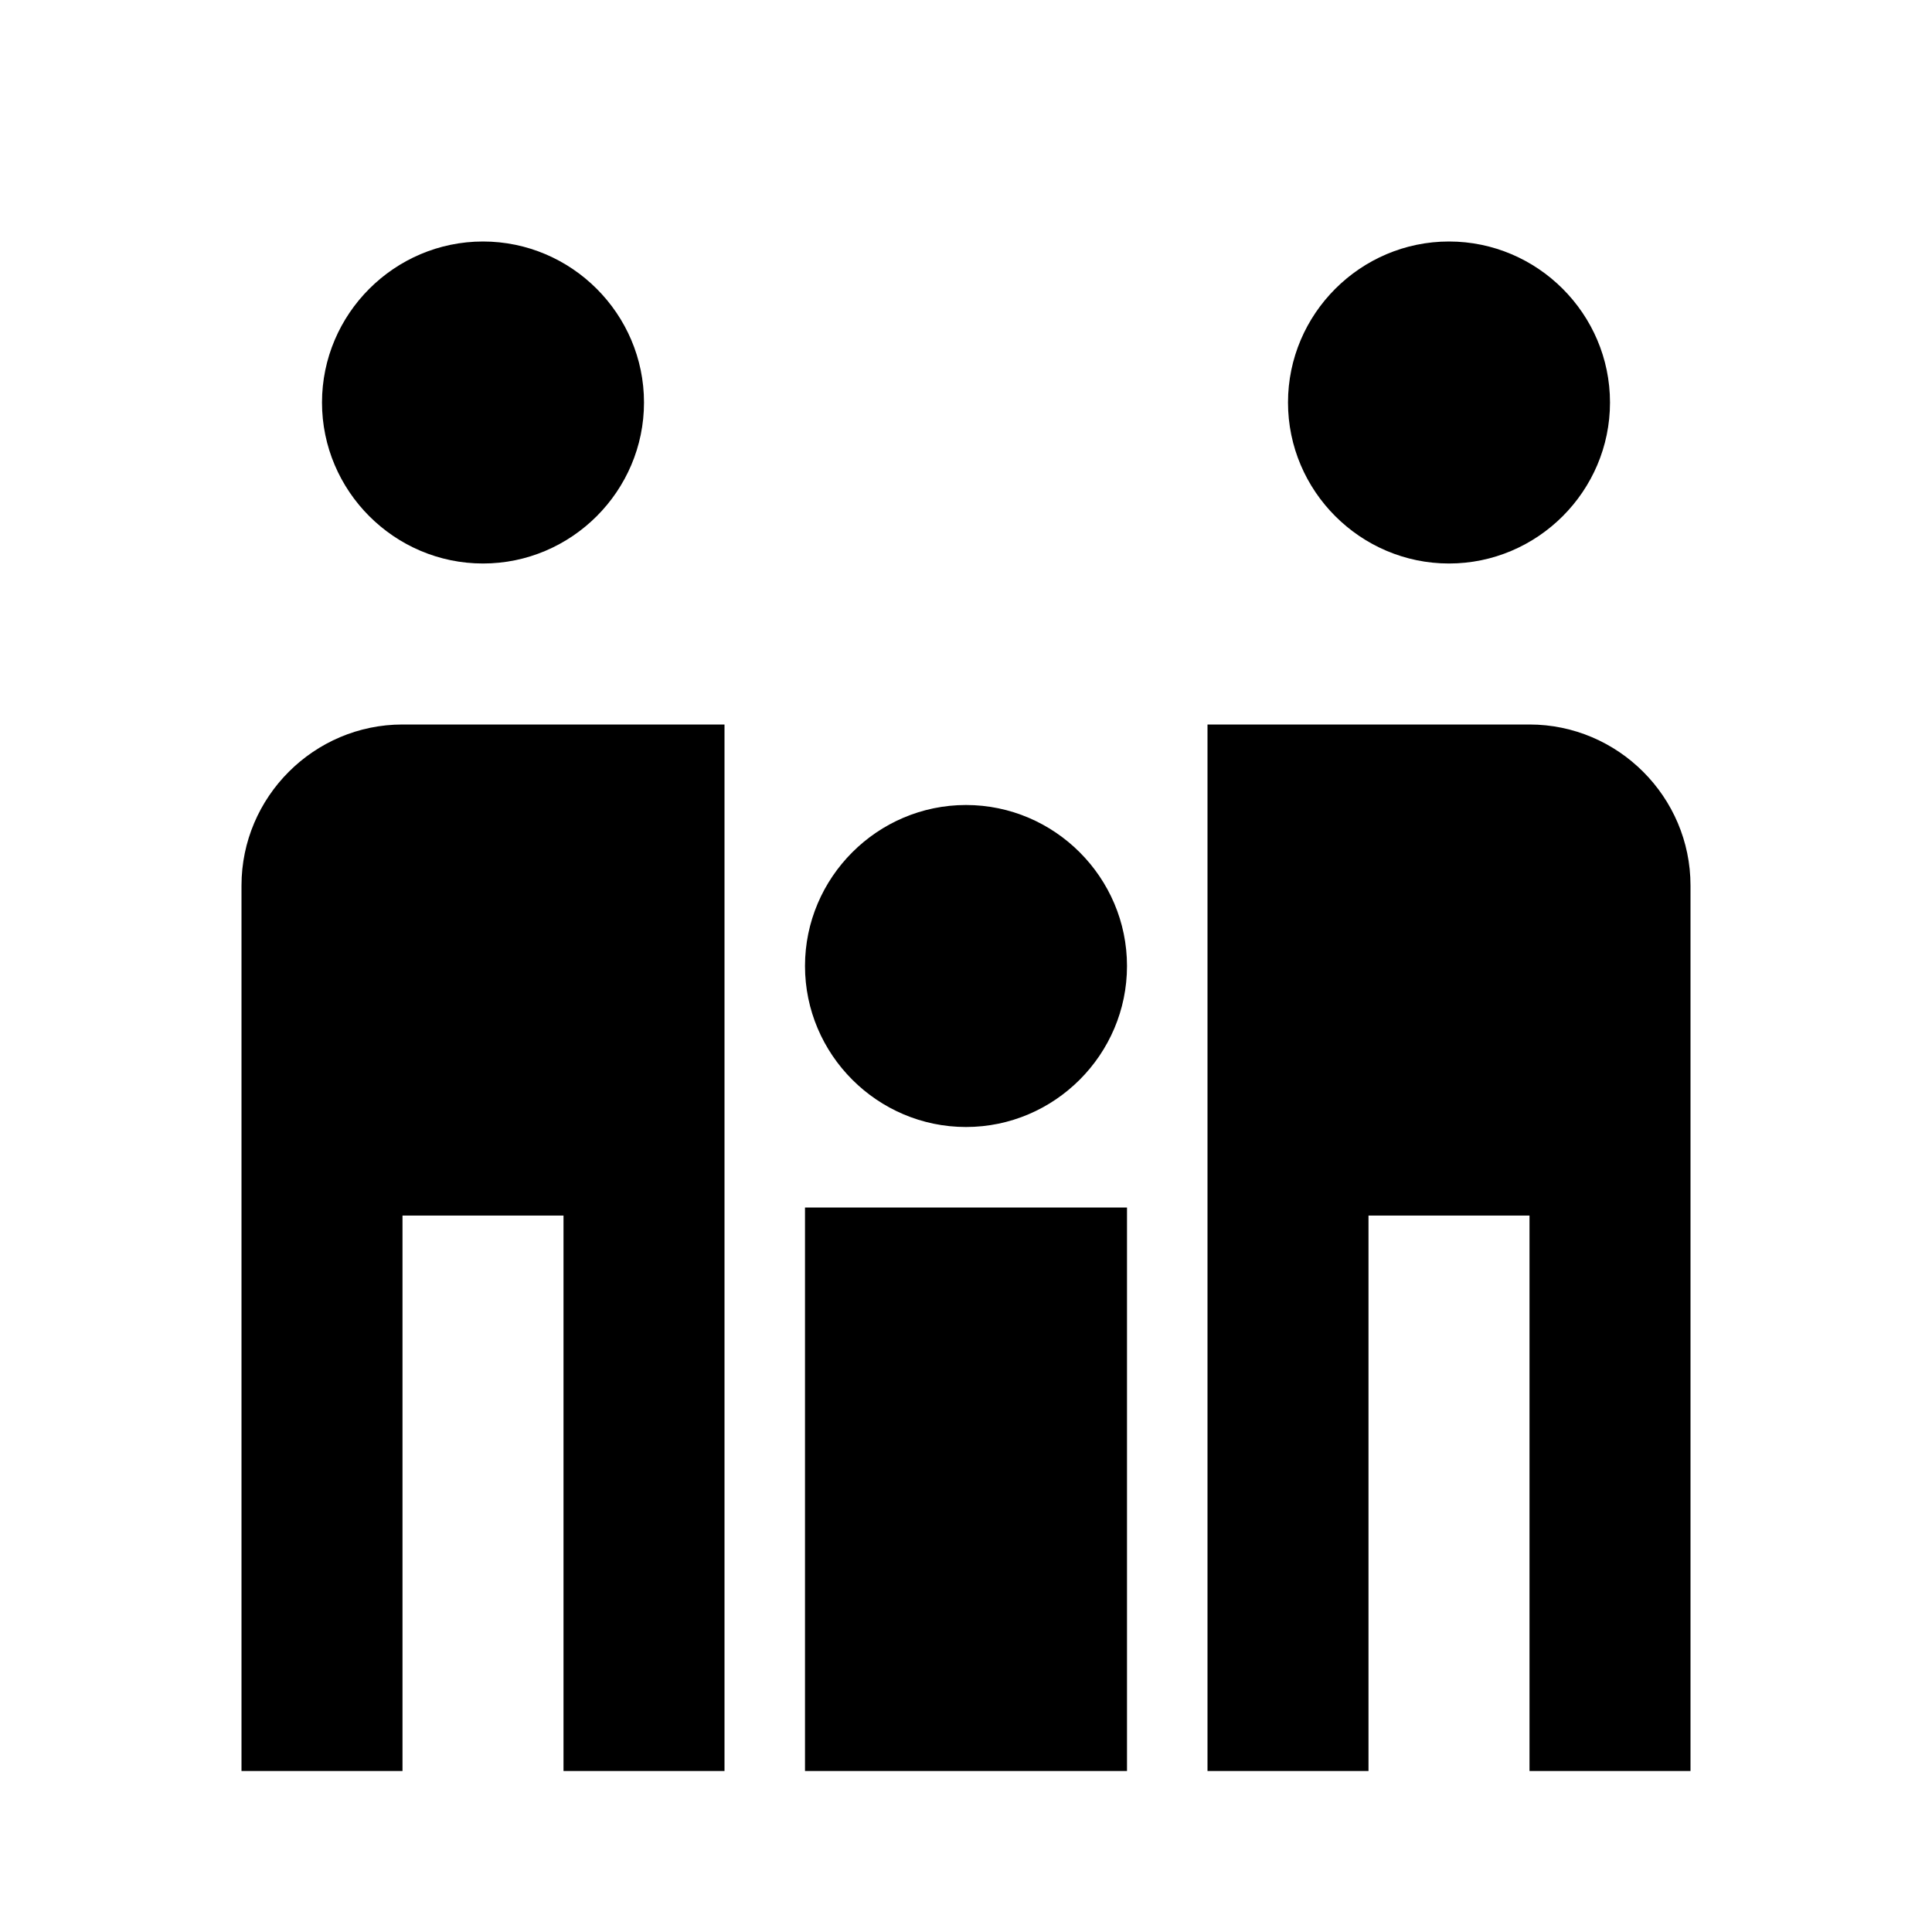
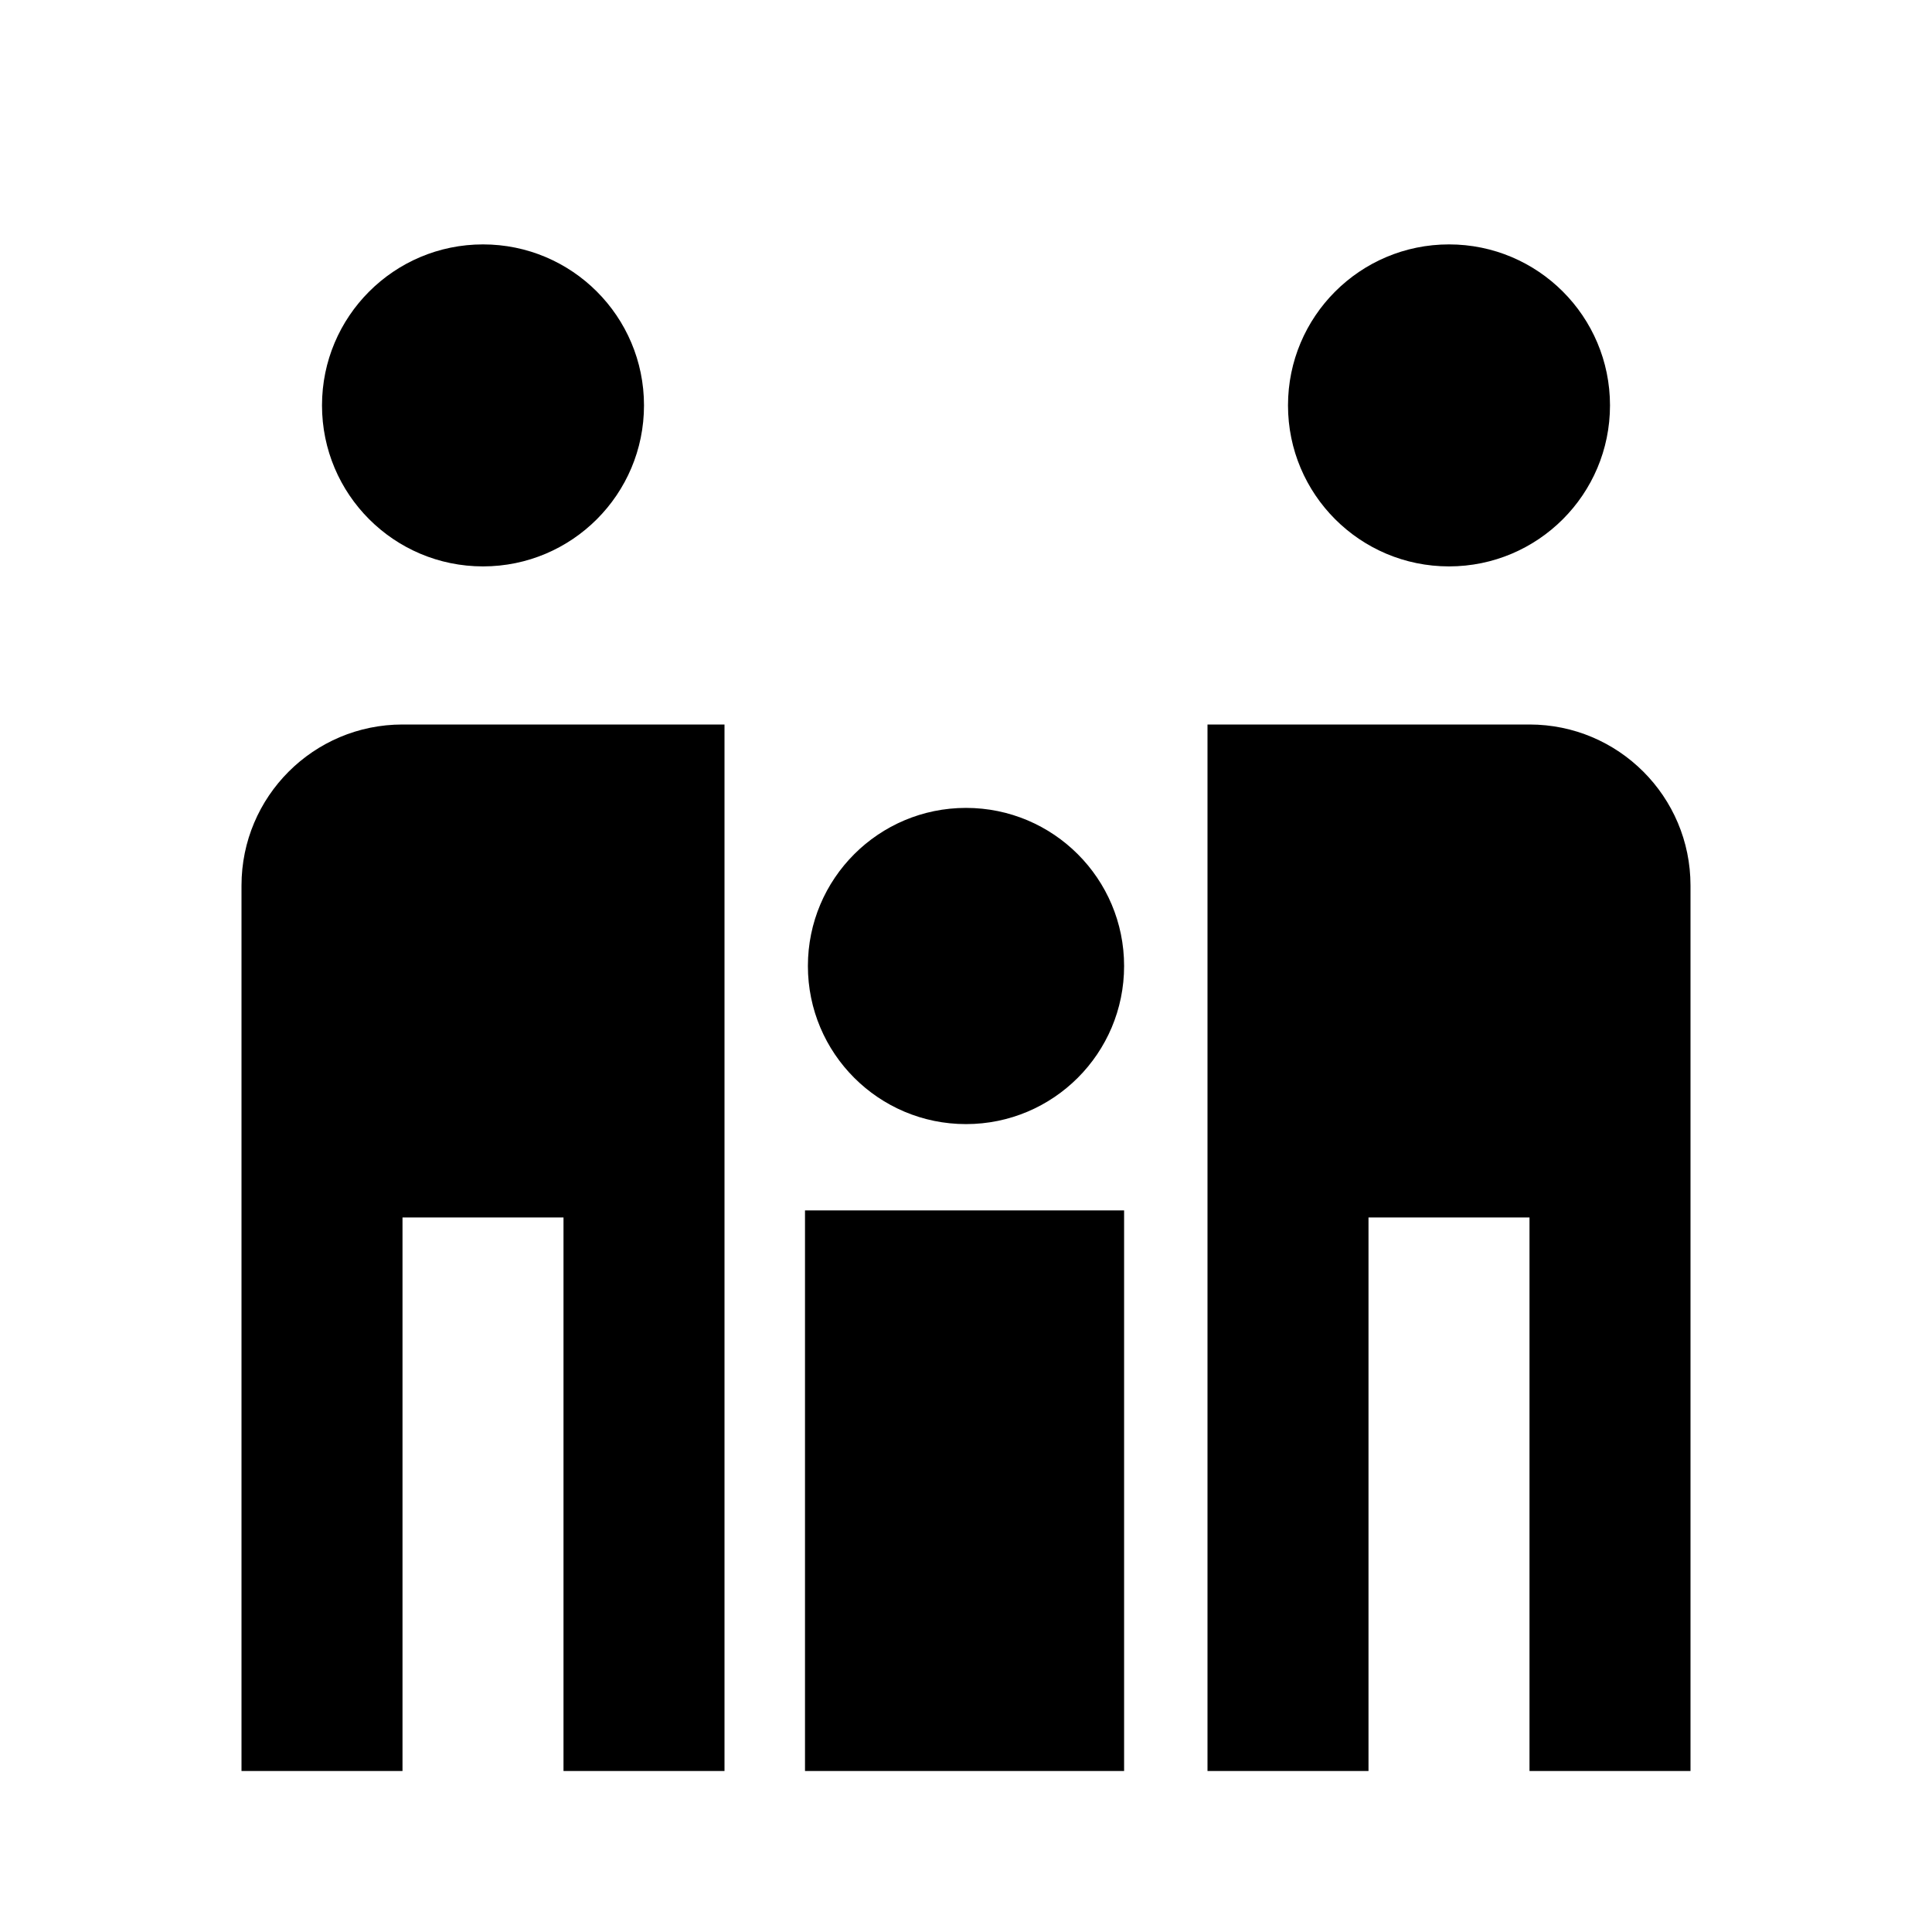
<svg xmlns="http://www.w3.org/2000/svg" viewBox="0 0 24 24">
-   <path d="M8 5c0 1.1-.9 2-2 2s-2-.9-2-2 .9-2 2-2 2 .9 2 2zm10-2c-1.1 0-2 .9-2 2s.9 2 2 2 2-.9 2-2-.9-2-2-2zM3 11v11h2v-6.9h2V22h2V9H5c-1.1 0-2 .9-2 2zm12-2v13h2v-6.9h2V22h2V11c0-1.1-.9-2-2-2h-4zm-1 3c0-1.1-.9-2-2-2s-2 .9-2 2 .9 2 2 2 2-.9 2-2zm0 3h-4v7h4v-7zM-23.373 1.96l1.414 1.413-18.668 18.668-1.414-1.414z" />
-   <path d="M-23.373 1.894l.707.707-18.668 18.667-.707-.707z" />
+   <path d="M8 5.036a2 2 0 1 1-2-2 2 2 0 0 1 2 2zm10-2a2 2 0 1 0 2 2 2 2 0 0 0-2-2zM3 11v11h2v-6.876h2V22h2V9H5a2 2 0 0 0-2 2zm12-2v13h2v-6.876h2V22h2V11a2 2 0 0 0-2-2zm-1.036 3A1.964 1.964 0 1 0 12 13.964 1.964 1.964 0 0 0 13.964 12zm0 3.036H10V22h3.964z" />
</svg>
